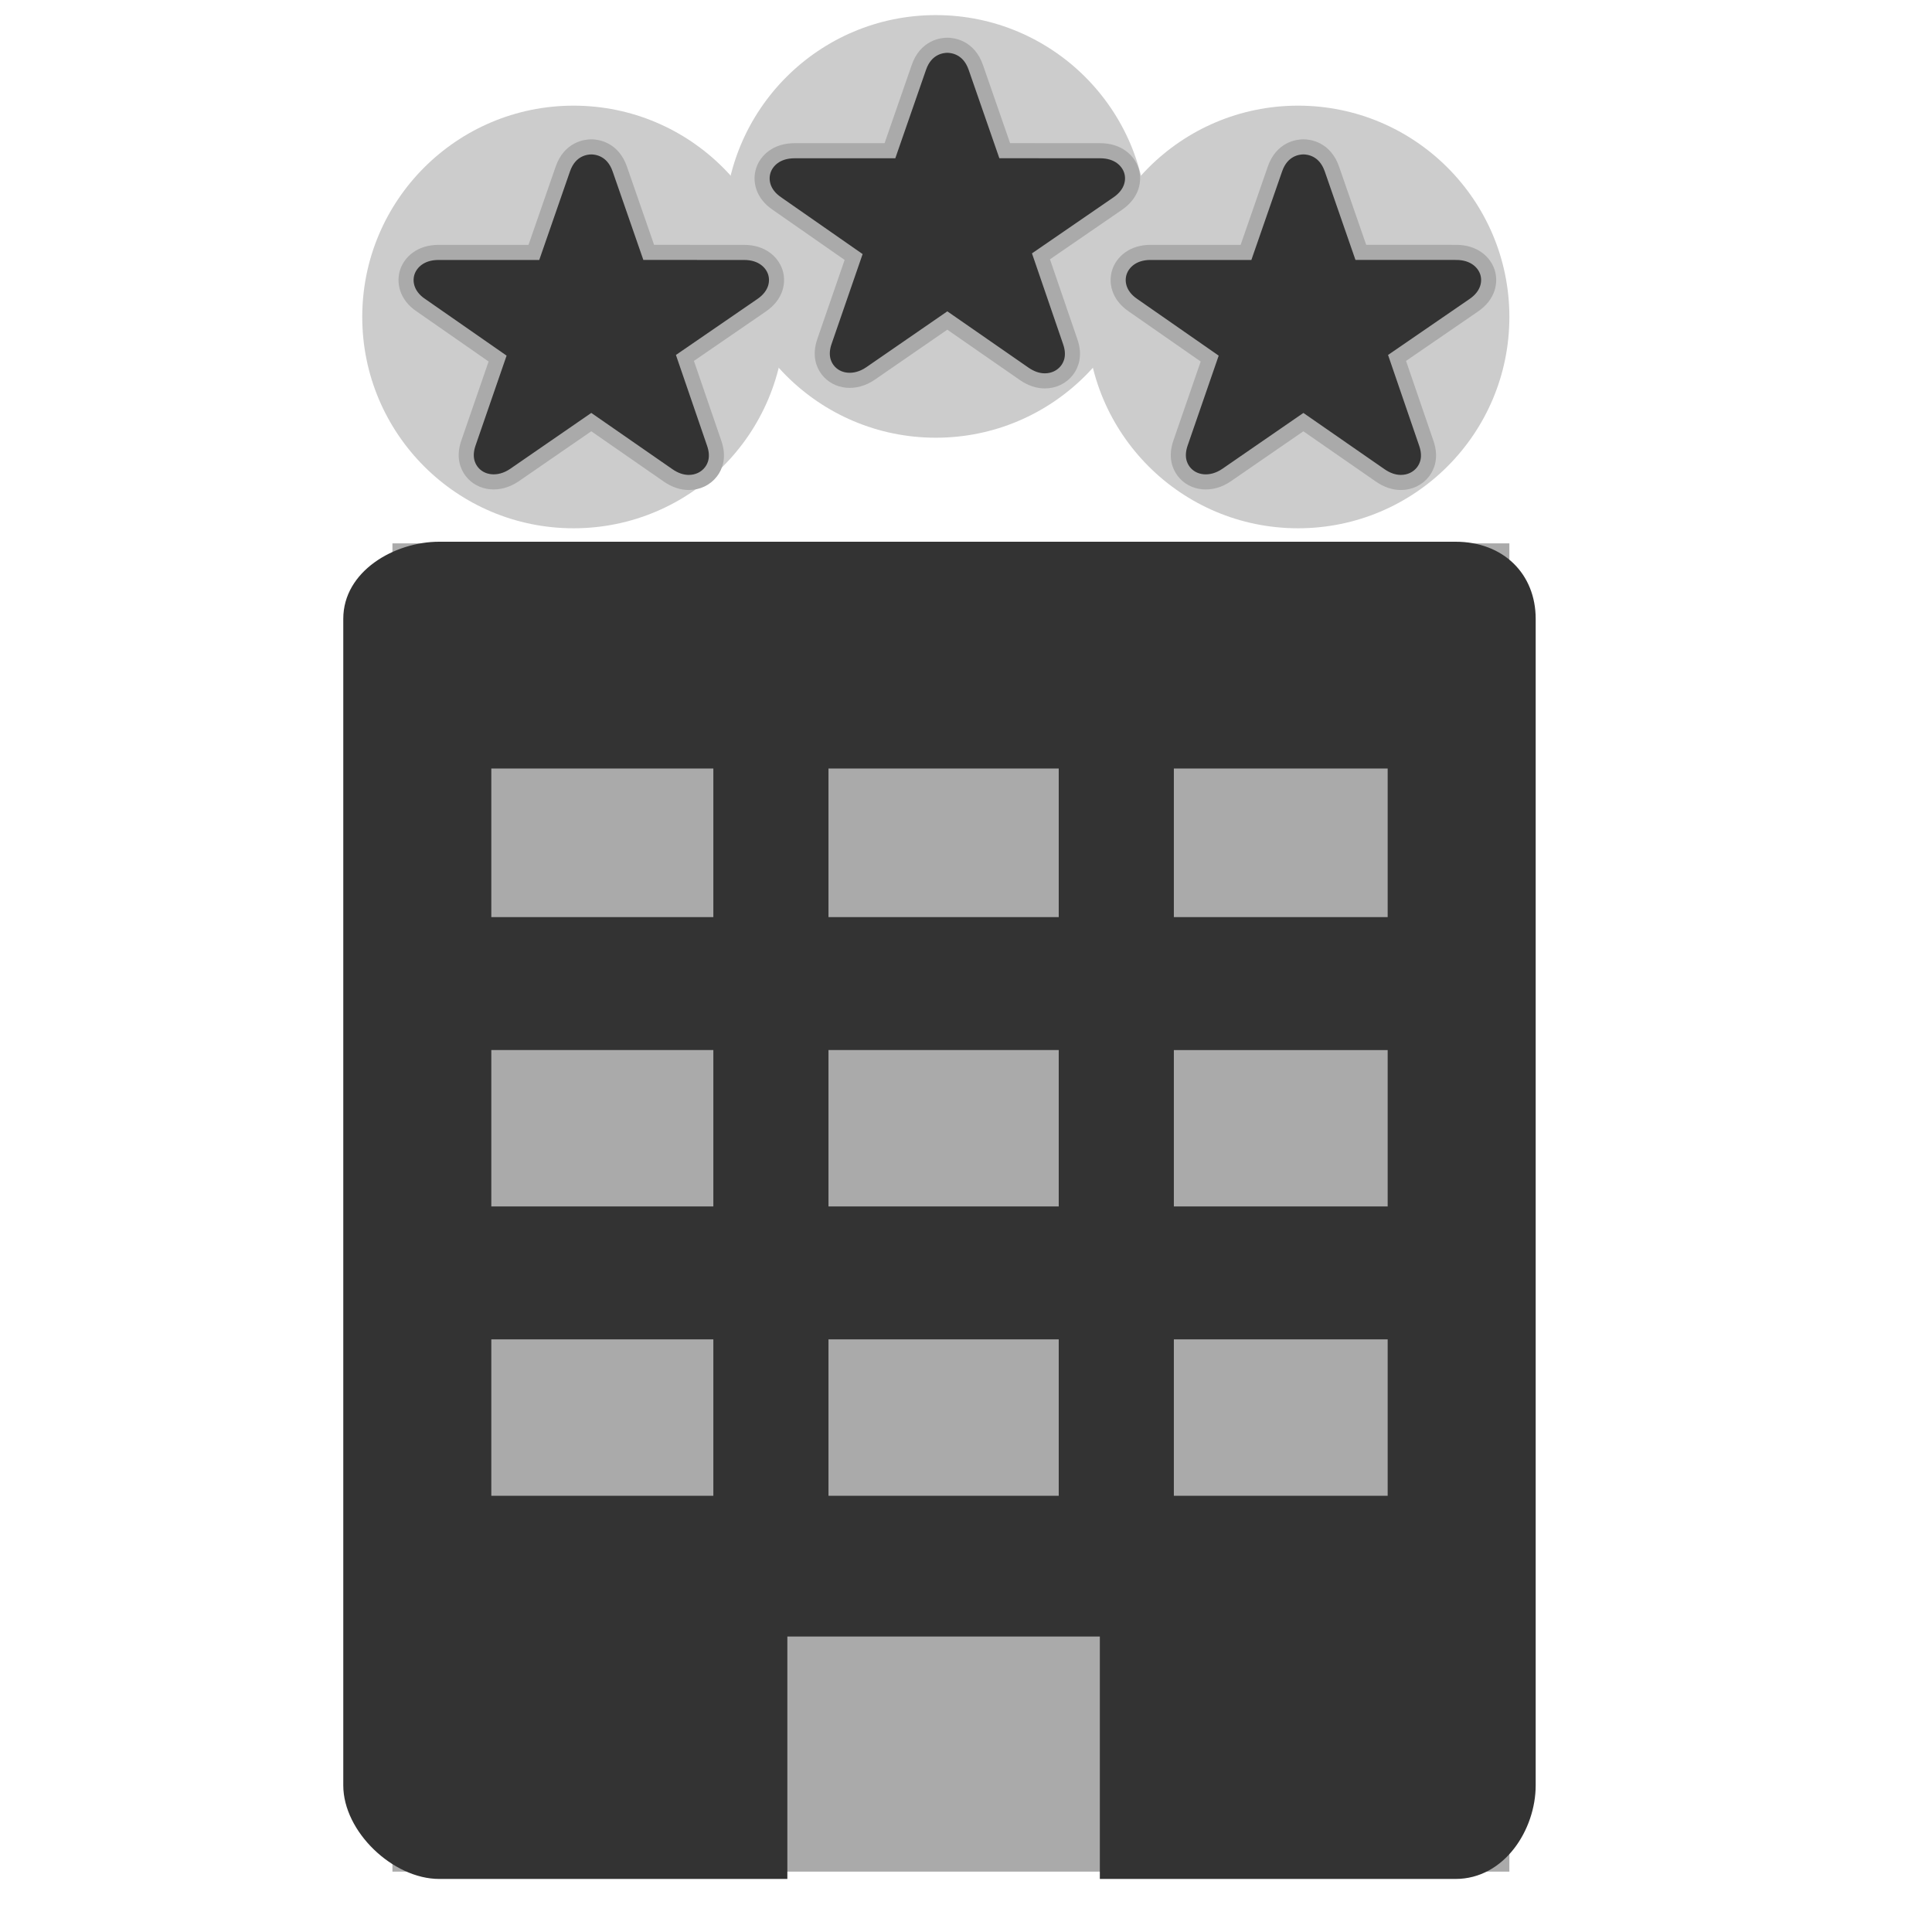
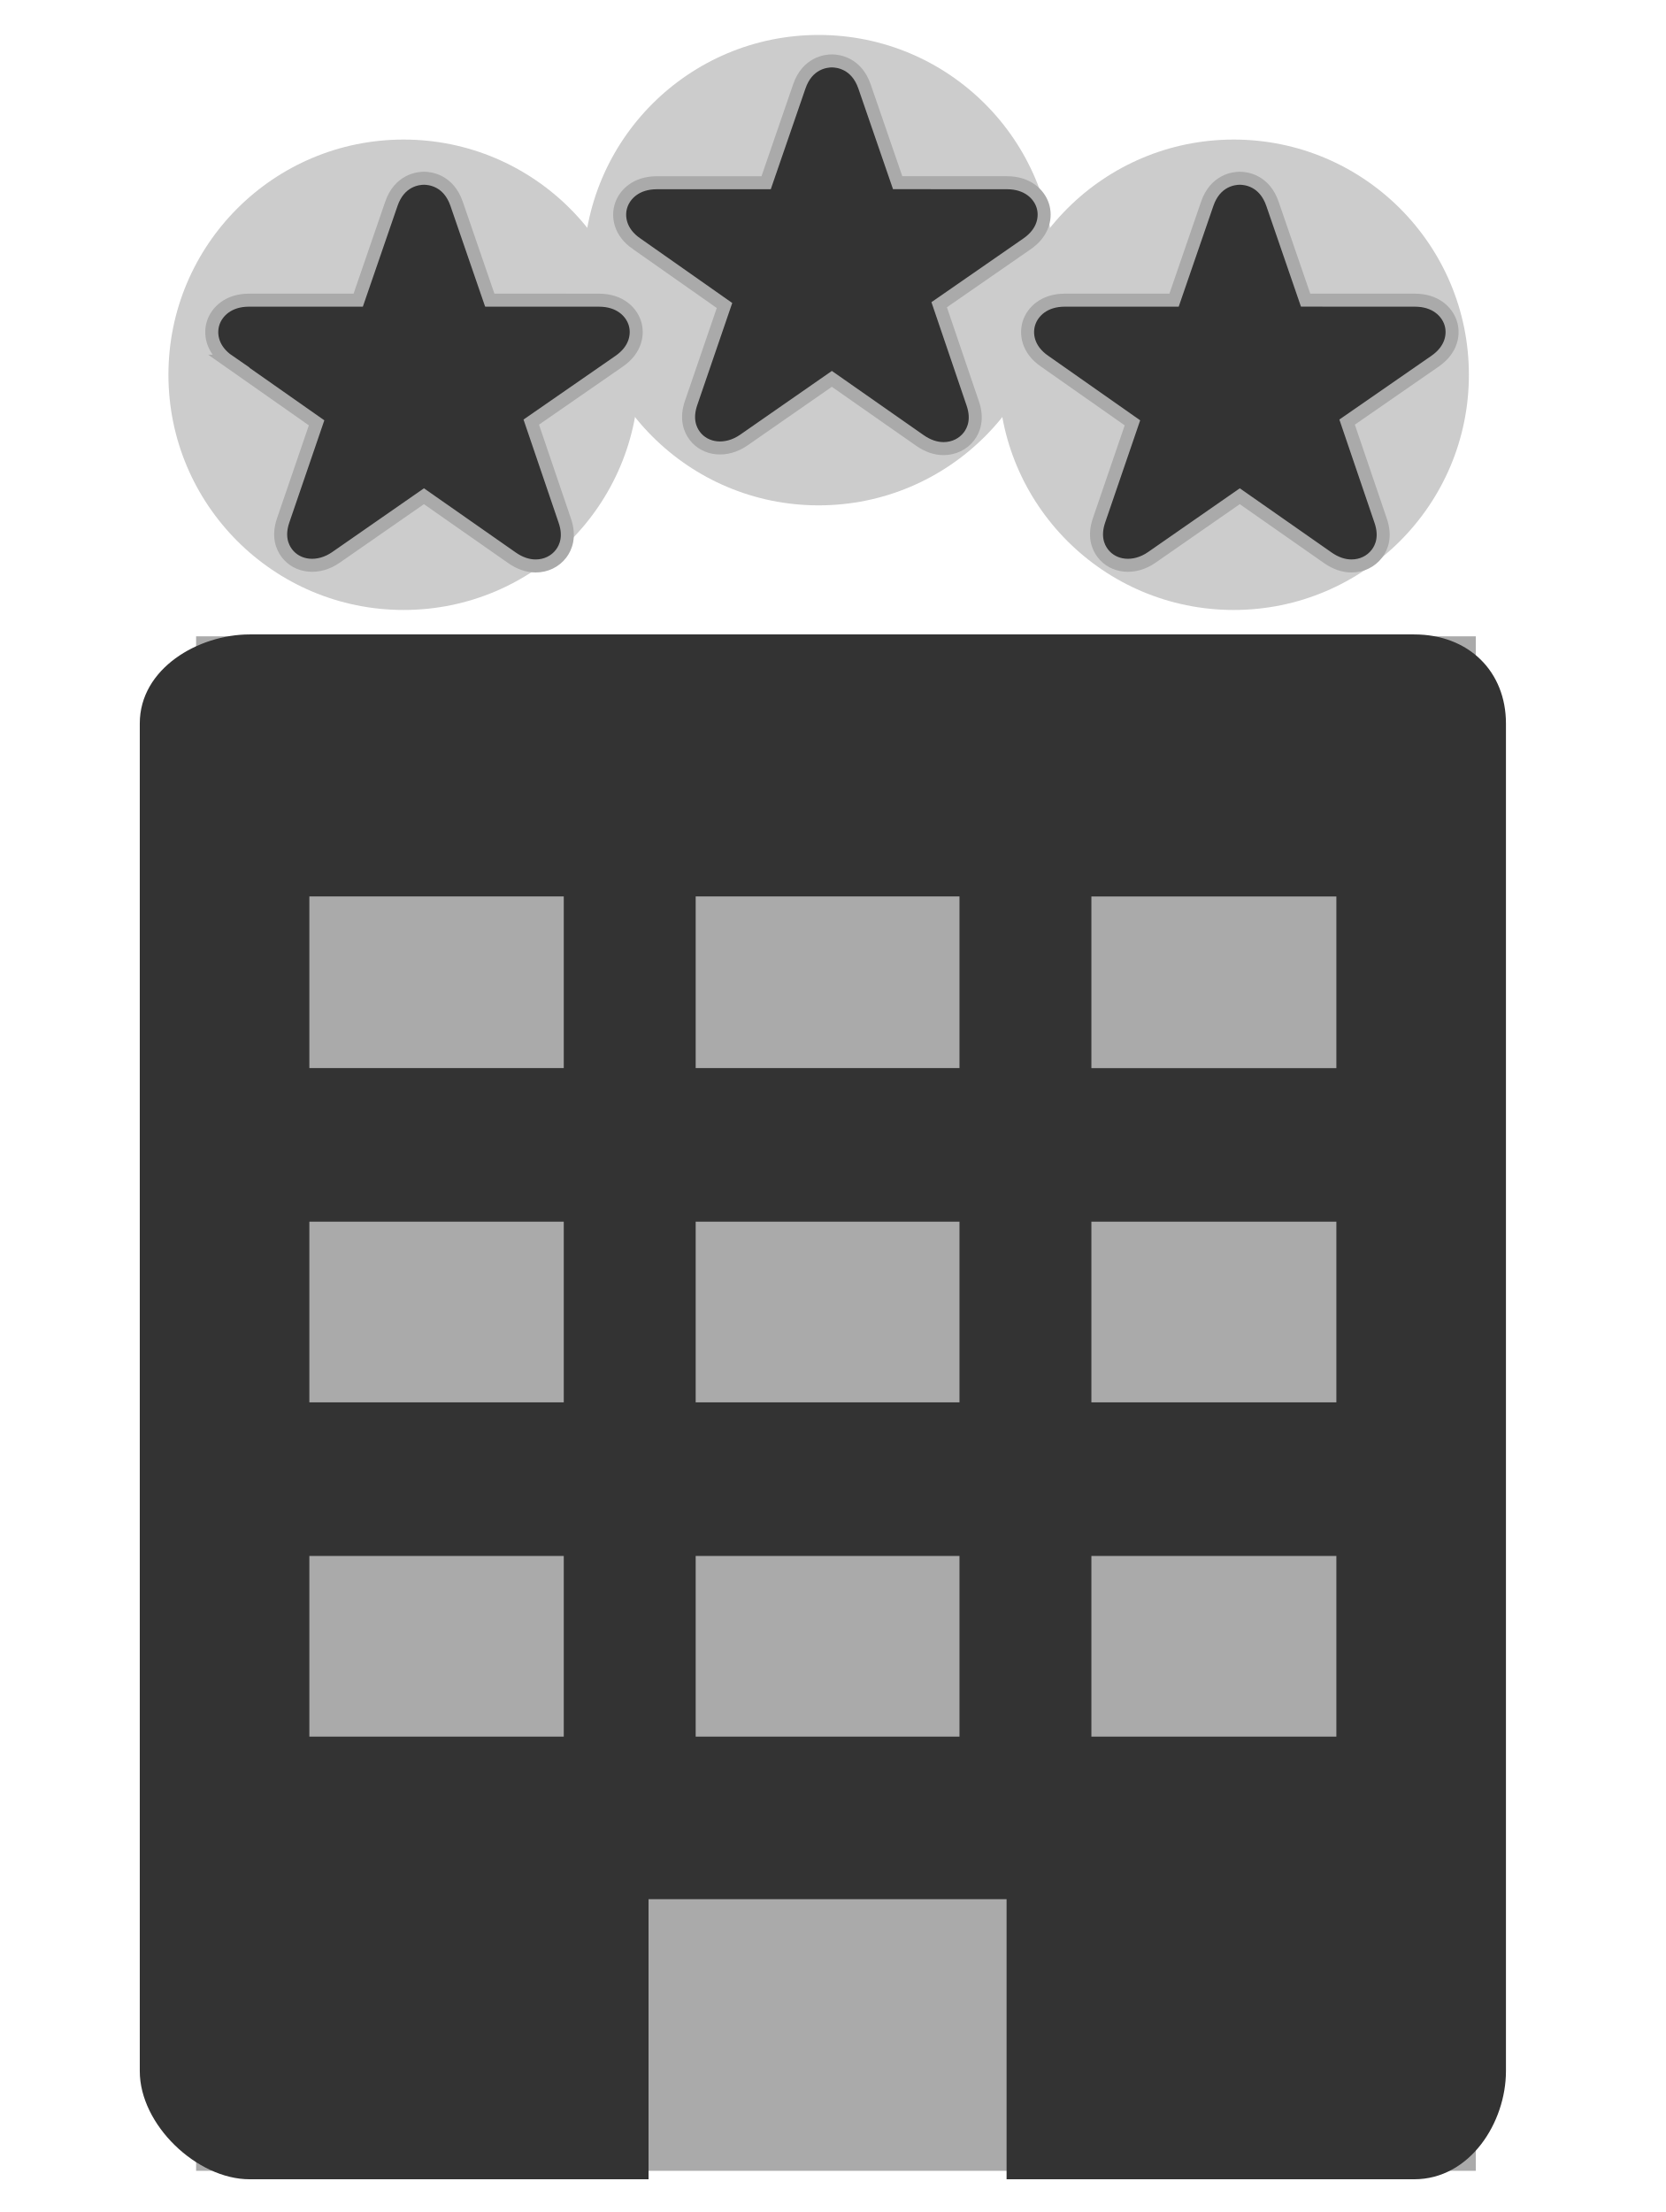
- <svg xmlns="http://www.w3.org/2000/svg" width="120%" height="130%" viewBox="0 0 128 128">
+ <svg xmlns="http://www.w3.org/2000/svg" width="100%" height="100%" viewBox="0 0 128 170">
  <g>
-     <rect id="svg_4" height="88" width="74" y="36" x="26" fill="#AAA" />
-     <circle id="circle_01" cx="38" cy="21" r="14" fill="#CCC" />
-     <circle id="circle_01" cx="62" cy="15" r="14" fill="#CCC" />
-     <circle id="circle_01" cx="86" cy="21" r="14" fill="#CCC" />
-     <g id="svg_1">
-       <path fill="#333" d="m96.434,35.891l-67.336,0c-2.969,0 -6.355,1.953 -6.355,5.106l0,77.288c0,3.071 3.297,6.2 6.355,6.2l23.066,0l0,-16.061l20.703,0l0,16.061l23.567,0c3.236,0 5.309,-3.268 5.309,-6.2l0,-77.287c0,-2.959 -2.128,-5.107 -5.309,-5.107zm-49.173,63.207l-14.71,0l0,-10.362l14.71,0l0,10.362zm0,-19.169l-14.71,0l0,-10.362l14.71,0l0,10.362zm0,-19.169l-14.71,0l0,-9.844l14.71,0l0,9.844zm22.883,38.339l-15.255,0l0,-10.362l15.255,0l0,10.362zm0,-19.169l-15.255,0l0,-10.362l15.255,0l0,10.362zm0,-19.169l-15.255,0l0,-9.844l15.255,0l0,9.844zm21.793,38.339l-14.166,0l0,-10.362l14.166,0l0,10.362zm0,-19.169l-14.166,0l0,-10.362l14.166,0l0,10.362zm0,-19.169l-14.166,0l0,-9.844l14.166,0l0,9.844z" id="svg_11" />
-       <path stroke="#AAA" stroke-width="1" fill="#333" d="m27.886,20.22l5.081,3.536l-1.932,5.595c-0.315,0.91 -0.058,1.524 0.212,1.879c0.607,0.798 1.81,0.953 2.842,0.241l5.085,-3.506l5.088,3.529c0.449,0.312 0.911,0.47 1.372,0.47c0.592,0 1.129,-0.258 1.472,-0.708c0.271,-0.355 0.528,-0.969 0.215,-1.879l-1.943,-5.663l5.071,-3.483c0.995,-0.675 1.123,-1.587 0.911,-2.217c-0.21,-0.624 -0.862,-1.291 -2.062,-1.291l-6.319,-0.002l-1.912,-5.51c-0.47,-1.373 -1.566,-1.48 -1.892,-1.48s-1.421,0.107 -1.889,1.474l-1.915,5.518l-6.318,0c-1.2,0 -1.852,0.667 -2.063,1.291c-0.212,0.629 -0.085,1.542 0.894,2.208z" id="svg_12" />
-       <path stroke="#AAA" stroke-width="1" fill="#333" d="m51.474,13.487l5.081,3.54l-1.933,5.596c-0.314,0.91 -0.057,1.523 0.213,1.879c0.609,0.798 1.81,0.952 2.842,0.24l5.085,-3.507l5.088,3.529c0.449,0.312 0.911,0.47 1.372,0.47c0.592,0 1.129,-0.258 1.472,-0.708c0.271,-0.355 0.528,-0.969 0.215,-1.879l-1.942,-5.664l5.071,-3.485c0.995,-0.675 1.123,-1.589 0.911,-2.219c-0.21,-0.625 -0.862,-1.293 -2.063,-1.293l-6.321,-0.003l-1.91,-5.503c-0.47,-1.374 -1.567,-1.481 -1.892,-1.481c-0.325,0 -1.421,0.107 -1.888,1.474l-1.914,5.513l-6.32,0c-1.2,0 -1.852,0.667 -2.062,1.292c-0.212,0.629 -0.086,1.544 0.894,2.208z" id="svg_13" />
-       <path stroke="#AAA" stroke-width="1" fill="#333" d="m74.169,18.013c-0.212,0.629 -0.084,1.543 0.895,2.208l5.081,3.536l-1.933,5.596c-0.314,0.91 -0.057,1.524 0.213,1.879c0.608,0.798 1.81,0.952 2.842,0.24l5.085,-3.506l5.088,3.528c0.449,0.312 0.911,0.47 1.372,0.47c0.593,0 1.129,-0.258 1.472,-0.708c0.271,-0.355 0.528,-0.969 0.216,-1.879l-1.942,-5.663l5.072,-3.483c0.995,-0.675 1.123,-1.587 0.911,-2.217c-0.21,-0.624 -0.862,-1.292 -2.063,-1.292l-6.32,-0.003l-1.911,-5.509c-0.47,-1.373 -1.566,-1.48 -1.892,-1.48s-1.421,0.107 -1.889,1.474l-1.915,5.518l-6.319,0c-1.2,-0.001 -1.852,0.666 -2.063,1.291z" id="svg_14" />
+     <rect id="svg_4" height="117.931" width="98.354" y="48.904" x="15.072" fill="#AAA" />
+     <circle id="circle_01" cx="31.021" cy="28.802" r="18.076" fill="#CCC" />
+     <circle id="circle_02" cx="62.92" cy="20.762" r="18.076" fill="#CCC" />
+     <circle id="circle_03" cx="94.819" cy="28.802" r="18.076" fill="#CCC" />
+     <g id="svg_1" fill="#333">
+       <path d="m108.686,48.758l-89.497,0c-3.946,0 -8.446,2.617 -8.446,6.843l0,103.575c0,4.116 4.382,8.309 8.446,8.309l30.657,0l0,-21.524l27.517,0l0,21.524l31.323,0c4.301,0 7.057,-4.379 7.057,-8.309l0,-103.574c0,-3.965 -2.828,-6.844 -7.057,-6.844l-0,0l0,0zm-65.357,84.706l-19.552,0l0,-13.886l19.552,0l0,13.886zm0,-25.689l-19.552,0l0,-13.886l19.552,0l0,13.886zm0,-25.689l-19.552,0l0,-13.192l19.552,0l0,13.192zm30.414,51.379l-20.276,0l0,-13.886l20.276,0l0,13.886zm0,-25.689l-20.276,0l0,-13.886l20.276,0l0,13.886zm0,-25.689l-20.276,0l0,-13.192l20.276,0l0,13.192zm28.966,51.379l-18.828,0l0,-13.886l18.828,0l0,13.886zm0,-25.689l-18.828,0l0,-13.886l18.828,0l0,13.886zm0,-25.689l-18.828,0l0,-13.192l18.828,0l0,13.192z" id="svg_11" />
+       <path d="m17.579,27.757l6.753,4.739l-2.568,7.498c-0.419,1.219 -0.077,2.042 0.282,2.518c0.807,1.07 2.406,1.278 3.778,0.323l6.759,-4.698l6.763,4.729c0.597,0.418 1.211,0.63 1.824,0.63c0.787,0 1.5,-0.346 1.957,-0.949c0.36,-0.476 0.702,-1.299 0.286,-2.518l-2.582,-7.589l6.74,-4.668c1.322,-0.905 1.493,-2.127 1.211,-2.972c-0.28,-0.837 -1.146,-1.73 -2.741,-1.73l-8.399,-0.003l-2.541,-7.384c-0.624,-1.841 -2.082,-1.984 -2.514,-1.984s-1.889,0.143 -2.511,1.975l-2.545,7.395l-8.397,0c-1.595,0 -2.461,0.894 -2.742,1.73c-0.282,0.843 -0.113,2.066 1.188,2.958l0,0l0,-0z" id="svg_12" stroke="#AAA" />
+       <path d="m48.93,18.734l6.753,4.744l-2.569,7.499c-0.417,1.219 -0.076,2.041 0.283,2.518c0.809,1.069 2.406,1.276 3.778,0.322l6.759,-4.7l6.763,4.73c0.597,0.418 1.211,0.63 1.824,0.63c0.787,0 1.5,-0.346 1.957,-0.949c0.36,-0.476 0.702,-1.299 0.286,-2.518l-2.581,-7.591l6.74,-4.67c1.322,-0.905 1.493,-2.129 1.211,-2.974c-0.28,-0.837 -1.146,-1.732 -2.742,-1.732l-8.401,-0.003l-2.539,-7.375c-0.625,-1.841 -2.083,-1.984 -2.515,-1.984c-0.432,0 -1.889,0.143 -2.51,1.975l-2.544,7.388l-8.4,0c-1.595,0 -2.461,0.894 -2.741,1.732c-0.282,0.844 -0.114,2.069 1.188,2.959l0,-0l0,-0z" id="svg_13" stroke="#AAA" />
+       <path d="m79.094,24.799c-0.282,0.844 -0.112,2.068 1.189,2.958l6.753,4.739l-2.569,7.499c-0.417,1.22 -0.076,2.042 0.283,2.518c0.808,1.07 2.406,1.275 3.777,0.322l6.759,-4.698l6.763,4.728c0.597,0.419 1.211,0.63 1.824,0.63c0.788,0 1.5,-0.346 1.957,-0.949c0.36,-0.476 0.702,-1.299 0.287,-2.518l-2.582,-7.589l6.741,-4.668c1.322,-0.904 1.492,-2.127 1.211,-2.971c-0.28,-0.837 -1.146,-1.731 -2.742,-1.731l-8.4,-0.003l-2.54,-7.383c-0.624,-1.841 -2.082,-1.984 -2.514,-1.984s-1.889,0.143 -2.511,1.975l-2.545,7.395l-8.399,0c-1.595,-0.001 -2.462,0.893 -2.742,1.73l0,0z" id="svg_14" stroke="#AAA" />
    </g>
  </g>
</svg>
